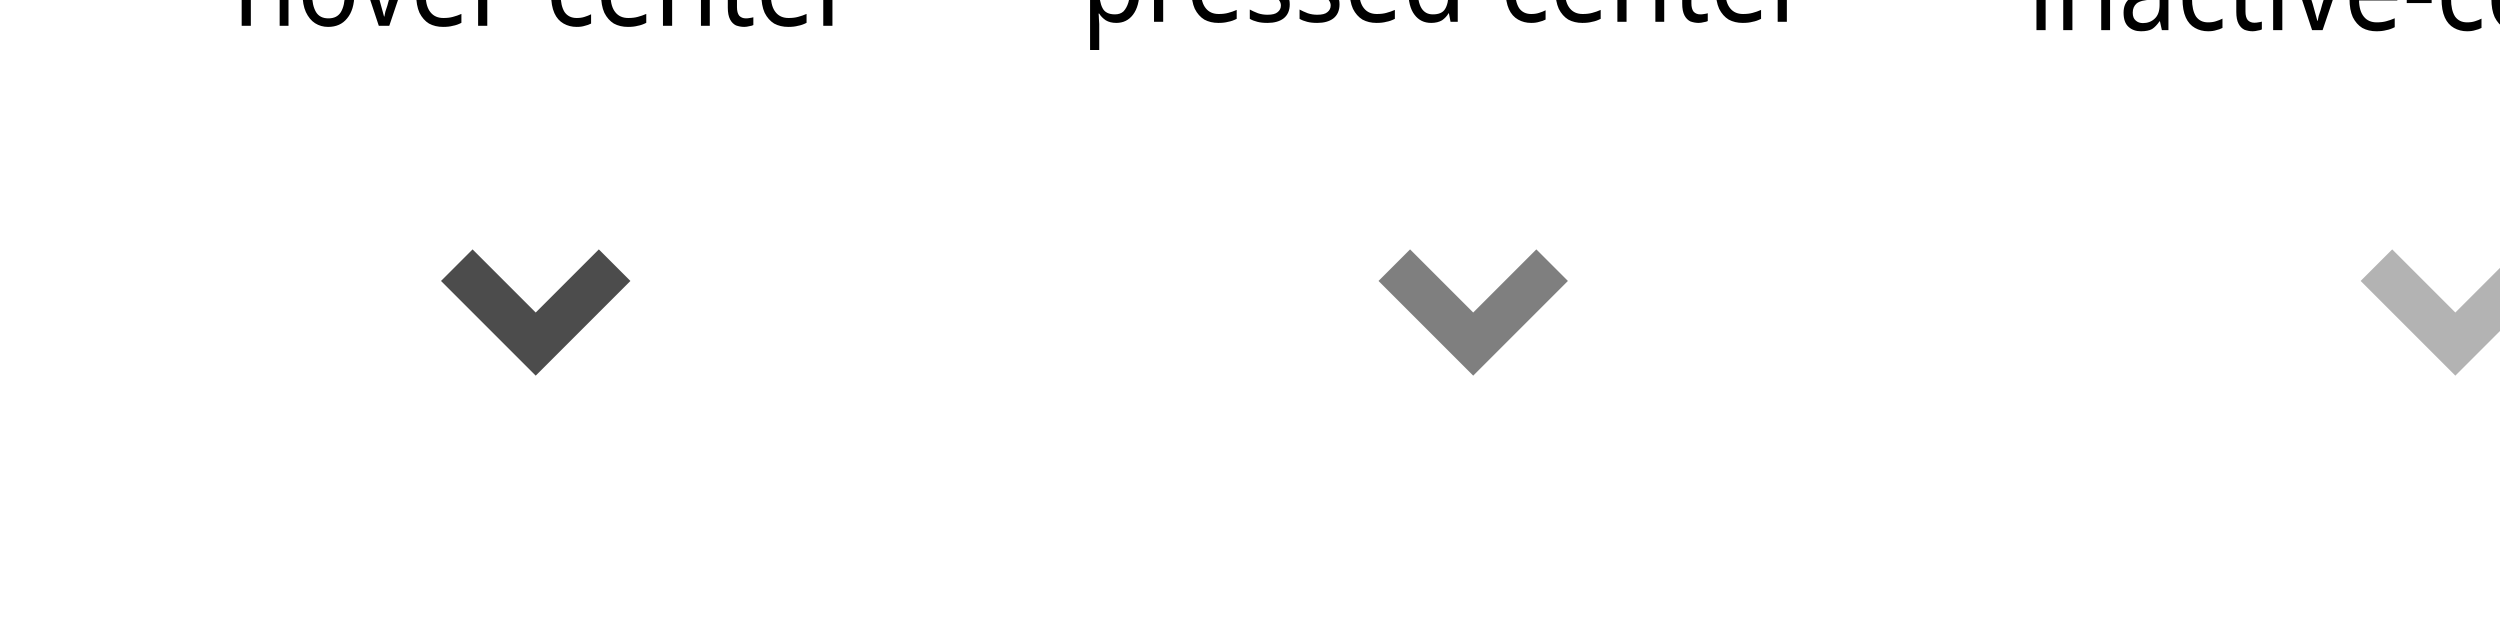
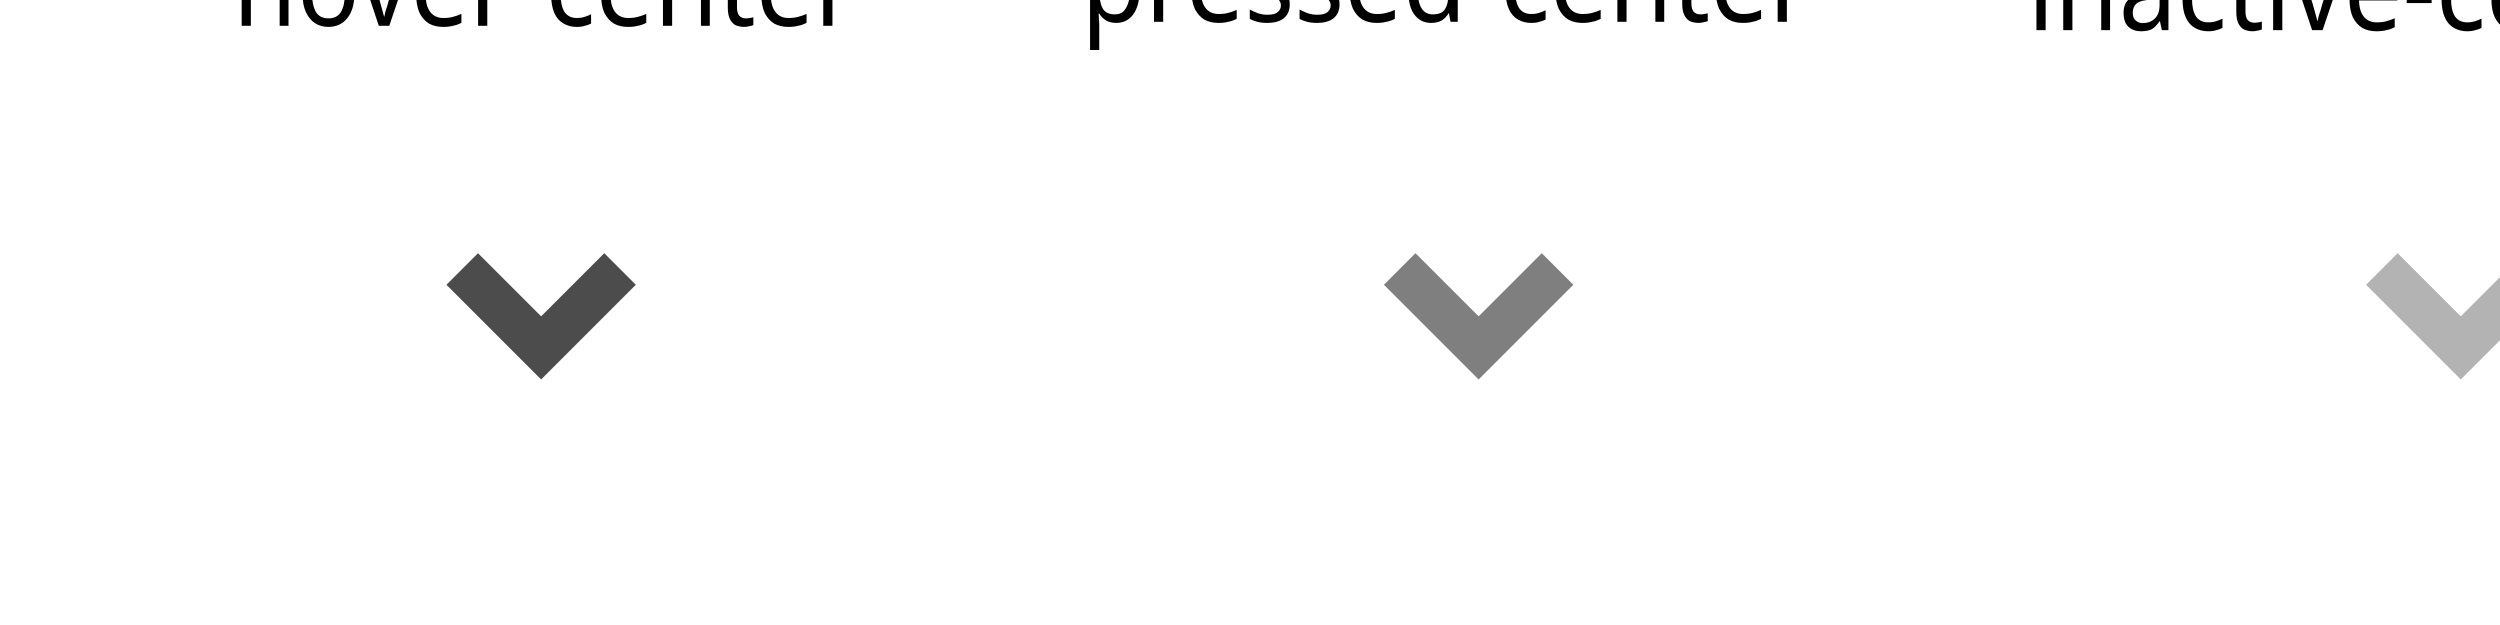
<svg xmlns="http://www.w3.org/2000/svg" xmlns:ns1="http://www.openswatchbook.org/uri/2009/osb" width="112" height="28" id="svg4428" version="1.1">
  <defs id="defs4430">
    <linearGradient ns1:paint="solid" id="linearGradient5606">
      <stop style="stop-color:#000000;stop-opacity:1;" offset="0" id="stop5608" />
    </linearGradient>
  </defs>
  <g id="layer1" transform="translate(0,-1024.362)">
    <g id="4" transform="translate(81,-3)" />
    <text xml:space="preserve" style="font-size:4.958px;font-style:normal;font-weight:normal;line-height:125%;letter-spacing:0px;word-spacing:0px;fill:#000000;fill-opacity:1;stroke:none;font-family:Sans" x="-32.36" y="962.205" id="text3129" transform="scale(0.9389272,1.065045)">
      <tspan id="tspan3131" x="-32.36" y="962.205">active-center</tspan>
    </text>
    <text xml:space="preserve" style="font-size:4.958px;font-style:normal;font-weight:normal;line-height:125%;letter-spacing:0px;word-spacing:0px;fill:#000000;fill-opacity:1;stroke:none;font-family:Sans" x="11.11" y="962.885" id="text3129-2" transform="scale(0.9389272,1.065045)">
      <tspan id="tspan3131-8" x="11.11" y="962.885">hover-center</tspan>
    </text>
    <text xml:space="preserve" style="font-size:4.958px;font-style:normal;font-weight:normal;line-height:125%;letter-spacing:0px;word-spacing:0px;fill:#000000;fill-opacity:1;stroke:none;font-family:Sans" x="51.59" y="962.719" id="text3129-7" transform="scale(0.9389272,1.065045)">
      <tspan id="tspan3131-9" x="51.59" y="962.719">pressed-center</tspan>
    </text>
    <text xml:space="preserve" style="font-size:4.958px;font-style:normal;font-weight:normal;line-height:125%;letter-spacing:0px;word-spacing:0px;fill:#000000;fill-opacity:1;stroke:none;font-family:Sans" x="96.746" y="963.069" id="text3129-7-7" transform="scale(0.9389272,1.065045)">
      <tspan id="tspan3131-9-4" x="96.746" y="963.069">inactive-center</tspan>
    </text>
    <text xml:space="preserve" style="font-size:4.958px;font-style:normal;font-weight:normal;line-height:125%;letter-spacing:0px;word-spacing:0px;fill:#000000;fill-opacity:1;stroke:none;font-family:Sans" x="145.829" y="962.553" id="text3129-7-7-8" transform="scale(0.9389272,1.065045)">
      <tspan id="tspan3131-9-4-4" x="145.829" y="962.553">deactivated-center</tspan>
    </text>
-     <g id="active-center" transform="translate(-39,0)">
-       <rect transform="matrix(0,-1,1,0,0,0)" y="14" x="-1048.362" height="20" width="20" id="rect4188" style="opacity:0;fill:#eff0f1;fill-opacity:1;stroke:none;stroke-width:0.5;stroke-linecap:round;stroke-linejoin:round;stroke-miterlimit:4;stroke-dasharray:none;stroke-opacity:1" />
-       <g style="enable-background:new" id="g4190" transform="matrix(0.7071068,0.7071068,-0.7071068,0.7071068,23.99964,1028.463)">
+     <g id="active-center">
+       <rect transform="matrix(0,-1,1,0,0,0)" y="-25" x="-1048.362" height="20" width="20" id="rect4188" style="opacity:0;fill:#eff0f1;fill-opacity:1;stroke:none;stroke-width:0.5;stroke-linecap:round;stroke-linejoin:round;stroke-miterlimit:4;stroke-dasharray:none;stroke-opacity:1" />
+       <g style="enable-background:new" id="g4190" transform="matrix(0.7071068,0.7071068,-0.7071068,0.7071068,-14.75736,1028.634)">
        <g transform="translate(-285.0008,-0.99666)" style="display:inline" id="g4192">
          <path style="color:#bebebe;display:inline;overflow:visible;visibility:visible;opacity:0.5;fill:#000000;fill-opacity:1;stroke:none;stroke-width:1;marker:none" id="path4194" d="m 292.001,3.997 0,4 -4,0 0,2 6,0 c 0,0 0,0 0,-6 z" />
        </g>
      </g>
    </g>
    <g id="hover-center">
      <rect style="opacity:0;fill:#eff0f1;fill-opacity:1;stroke:none;stroke-width:0.5;stroke-linecap:round;stroke-linejoin:round;stroke-miterlimit:4;stroke-dasharray:none;stroke-opacity:1" id="rect4276" width="20" height="20" x="-1048.362" y="14" transform="matrix(0,-1,1,0,0,0)" />
-       <g transform="matrix(0.7071068,0.7071068,-0.7071068,0.7071068,23.99964,1028.463)" id="g4242" style="enable-background:new">
+       <g transform="matrix(0.7071068,0.7071068,-0.7071068,0.7071068,24.24264,1028.634)" id="g4242" style="enable-background:new">
        <g id="layer12" style="display:inline" transform="translate(-285.0008,-0.99666)">
          <path d="m 292.001,3.997 0,4 -4,0 0,2 6,0 c 0,0 0,0 0,-6 z" id="rect31992" style="color:#bebebe;display:inline;overflow:visible;visibility:visible;opacity:0.7;fill:#000000;fill-opacity:1;stroke:none;stroke-width:1;marker:none" />
        </g>
      </g>
    </g>
-     <g transform="translate(42,0)" id="pressed-center">
-       <rect style="opacity:0;fill:#eff0f1;fill-opacity:1;stroke:none;stroke-width:0.5;stroke-linecap:round;stroke-linejoin:round;stroke-miterlimit:4;stroke-dasharray:none;stroke-opacity:1" id="rect4198" width="20" height="20" x="-1048.362" y="14" transform="matrix(0,-1,1,0,0,0)" />
-       <g transform="matrix(0.7071068,0.7071068,-0.7071068,0.7071068,23.99964,1028.463)" id="g4200" style="enable-background:new">
+     <g id="pressed-center">
+       <rect style="opacity:0;fill:#eff0f1;fill-opacity:1;stroke:none;stroke-width:0.5;stroke-linecap:round;stroke-linejoin:round;stroke-miterlimit:4;stroke-dasharray:none;stroke-opacity:1" id="rect4198" width="20" height="20" x="-1048.362" y="56" transform="matrix(0,-1,1,0,0,0)" />
+       <g transform="matrix(0.7071068,0.7071068,-0.7071068,0.7071068,66.24264,1028.634)" id="g4200" style="enable-background:new">
        <g id="g4202" style="display:inline" transform="translate(-285.0008,-0.99666)">
          <path d="m 292.001,3.997 0,4 -4,0 0,2 6,0 c 0,0 0,0 0,-6 z" id="path4204" style="color:#bebebe;display:inline;overflow:visible;visibility:visible;opacity:0.5;fill:#000000;fill-opacity:1;stroke:none;stroke-width:1;marker:none" />
        </g>
      </g>
    </g>
-     <g id="inactive-center" transform="translate(86,0)">
-       <rect transform="matrix(0,-1,1,0,0,0)" y="14" x="-1048.362" height="20" width="20" id="rect4208" style="opacity:0;fill:#eff0f1;fill-opacity:1;stroke:none;stroke-width:0.5;stroke-linecap:round;stroke-linejoin:round;stroke-miterlimit:4;stroke-dasharray:none;stroke-opacity:1" />
-       <g style="enable-background:new" id="g4210" transform="matrix(0.7071068,0.7071068,-0.7071068,0.7071068,23.99964,1028.463)">
+     <g id="inactive-center">
+       <rect transform="matrix(0,-1,1,0,0,0)" y="100" x="-1048.362" height="20" width="20" id="rect4208" style="opacity:0;fill:#eff0f1;fill-opacity:1;stroke:none;stroke-width:0.5;stroke-linecap:round;stroke-linejoin:round;stroke-miterlimit:4;stroke-dasharray:none;stroke-opacity:1" />
+       <g style="enable-background:new" id="g4213" transform="matrix(0.7071068,0.7071068,-0.7071068,0.7071068,110.2426,1028.634)">
        <g transform="translate(-285.0008,-0.99666)" style="display:inline" id="g4212">
          <path style="color:#bebebe;display:inline;overflow:visible;visibility:visible;opacity:0.3;fill:#000000;fill-opacity:1;stroke:none;stroke-width:1;marker:none" id="path4214" d="m 292.001,3.997 0,4 -4,0 0,2 6,0 c 0,0 0,0 0,-6 z" />
        </g>
      </g>
    </g>
-     <g id="deactivated-center" transform="translate(136,0)">
-       <rect transform="matrix(0,-1,1,0,0,0)" y="14" x="-1048.362" height="20" width="20" id="rect4218" style="opacity:0;fill:#eff0f1;fill-opacity:1;stroke:none;stroke-width:0.5;stroke-linecap:round;stroke-linejoin:round;stroke-miterlimit:4;stroke-dasharray:none;stroke-opacity:1" />
-       <g style="enable-background:new" id="g4220" transform="matrix(0.7071068,0.7071068,-0.7071068,0.7071068,23.99964,1028.463)">
+     <g id="deactivated-center">
+       <rect transform="matrix(0,-1,1,0,0,0)" y="150" x="-1048.362" height="20" width="20" id="rect4218" style="opacity:0;fill:#eff0f1;fill-opacity:1;stroke:none;stroke-width:0.5;stroke-linecap:round;stroke-linejoin:round;stroke-miterlimit:4;stroke-dasharray:none;stroke-opacity:1" />
+       <g style="enable-background:new" id="g4220" transform="matrix(0.7071068,0.7071068,-0.7071068,0.7071068,160.2426,1028.634)">
        <g transform="translate(-285.0008,-0.99666)" style="display:inline" id="g4222">
-           <path style="color:#bebebe;display:inline;overflow:visible;visibility:visible;opacity:1;fill:#e74c3c;fill-opacity:1;stroke:none;stroke-width:1;marker:none" id="path4224" d="m 292.001,3.997 0,4 -4,0 0,2 6,0 c 0,0 0,0 0,-6 z" />
+           <path style="color:#bebebe;display:inline;overflow:visible;visibility:visible;opacity:0.1;fill:#000000;fill-opacity:1;stroke:none;stroke-width:1;marker:none" id="path4224" d="m 292.001,3.997 0,4 -4,0 0,2 6,0 c 0,0 0,0 0,-6 z" />
        </g>
      </g>
    </g>
  </g>
</svg>
